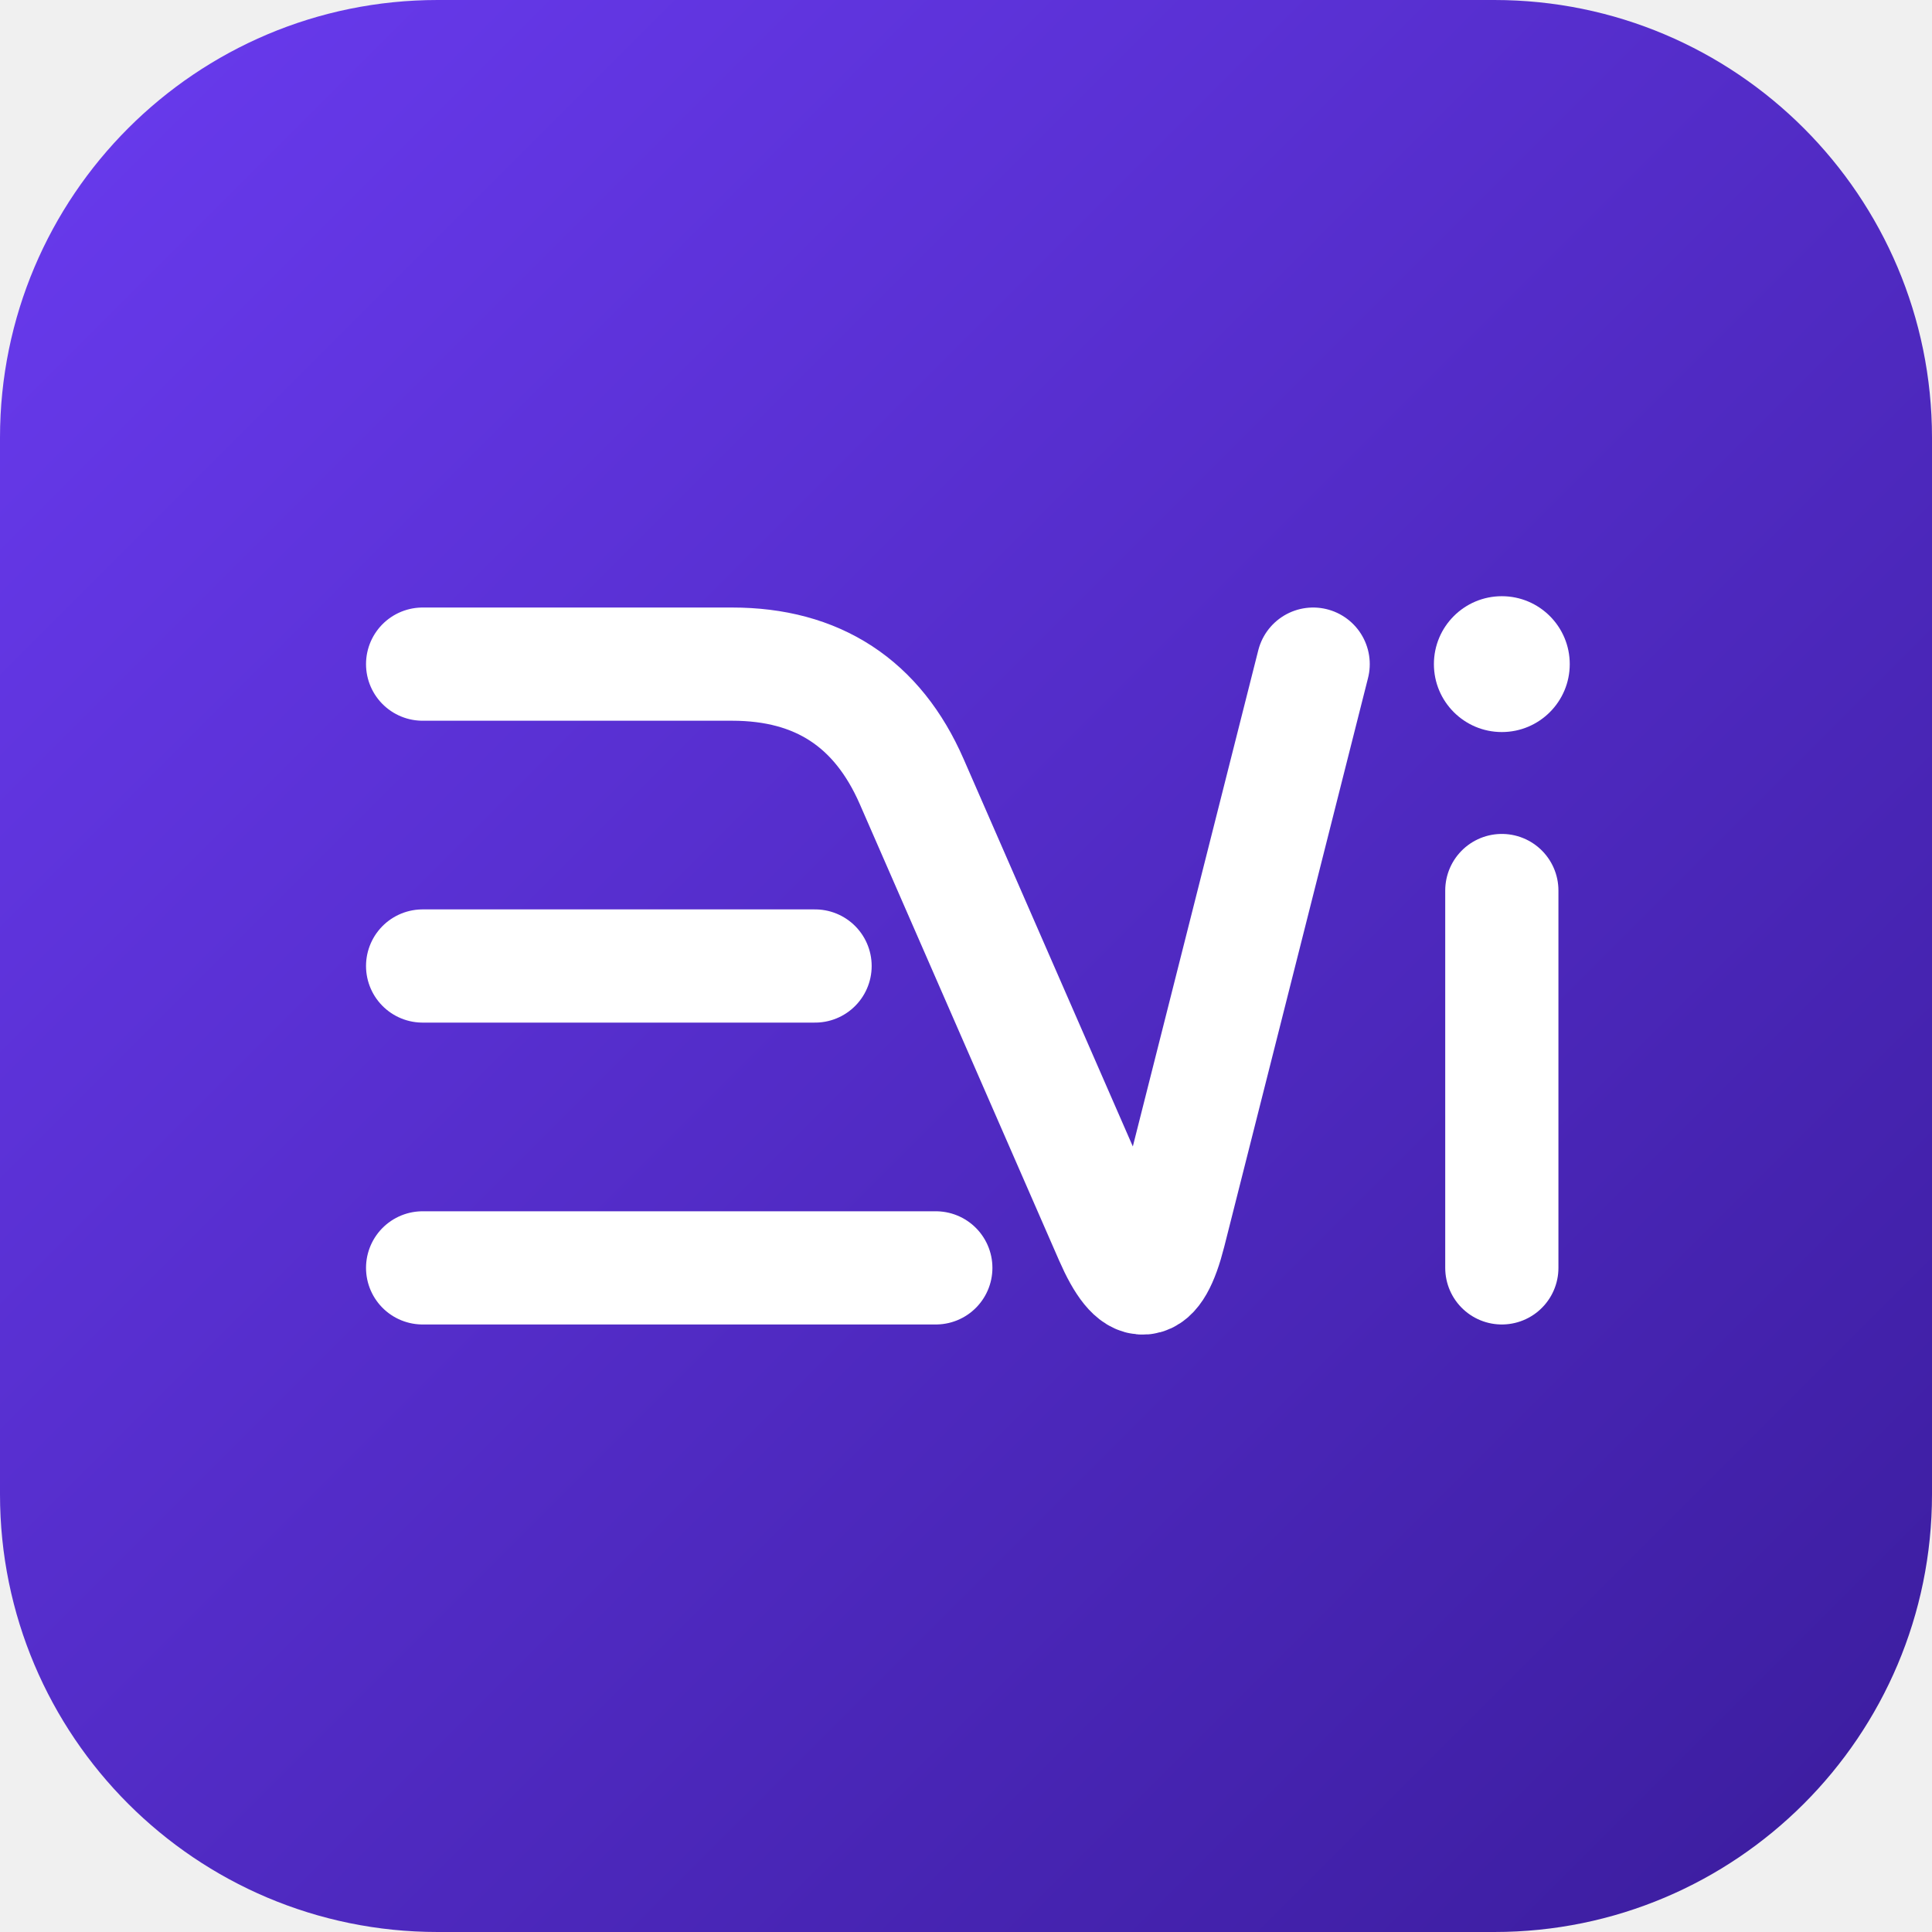
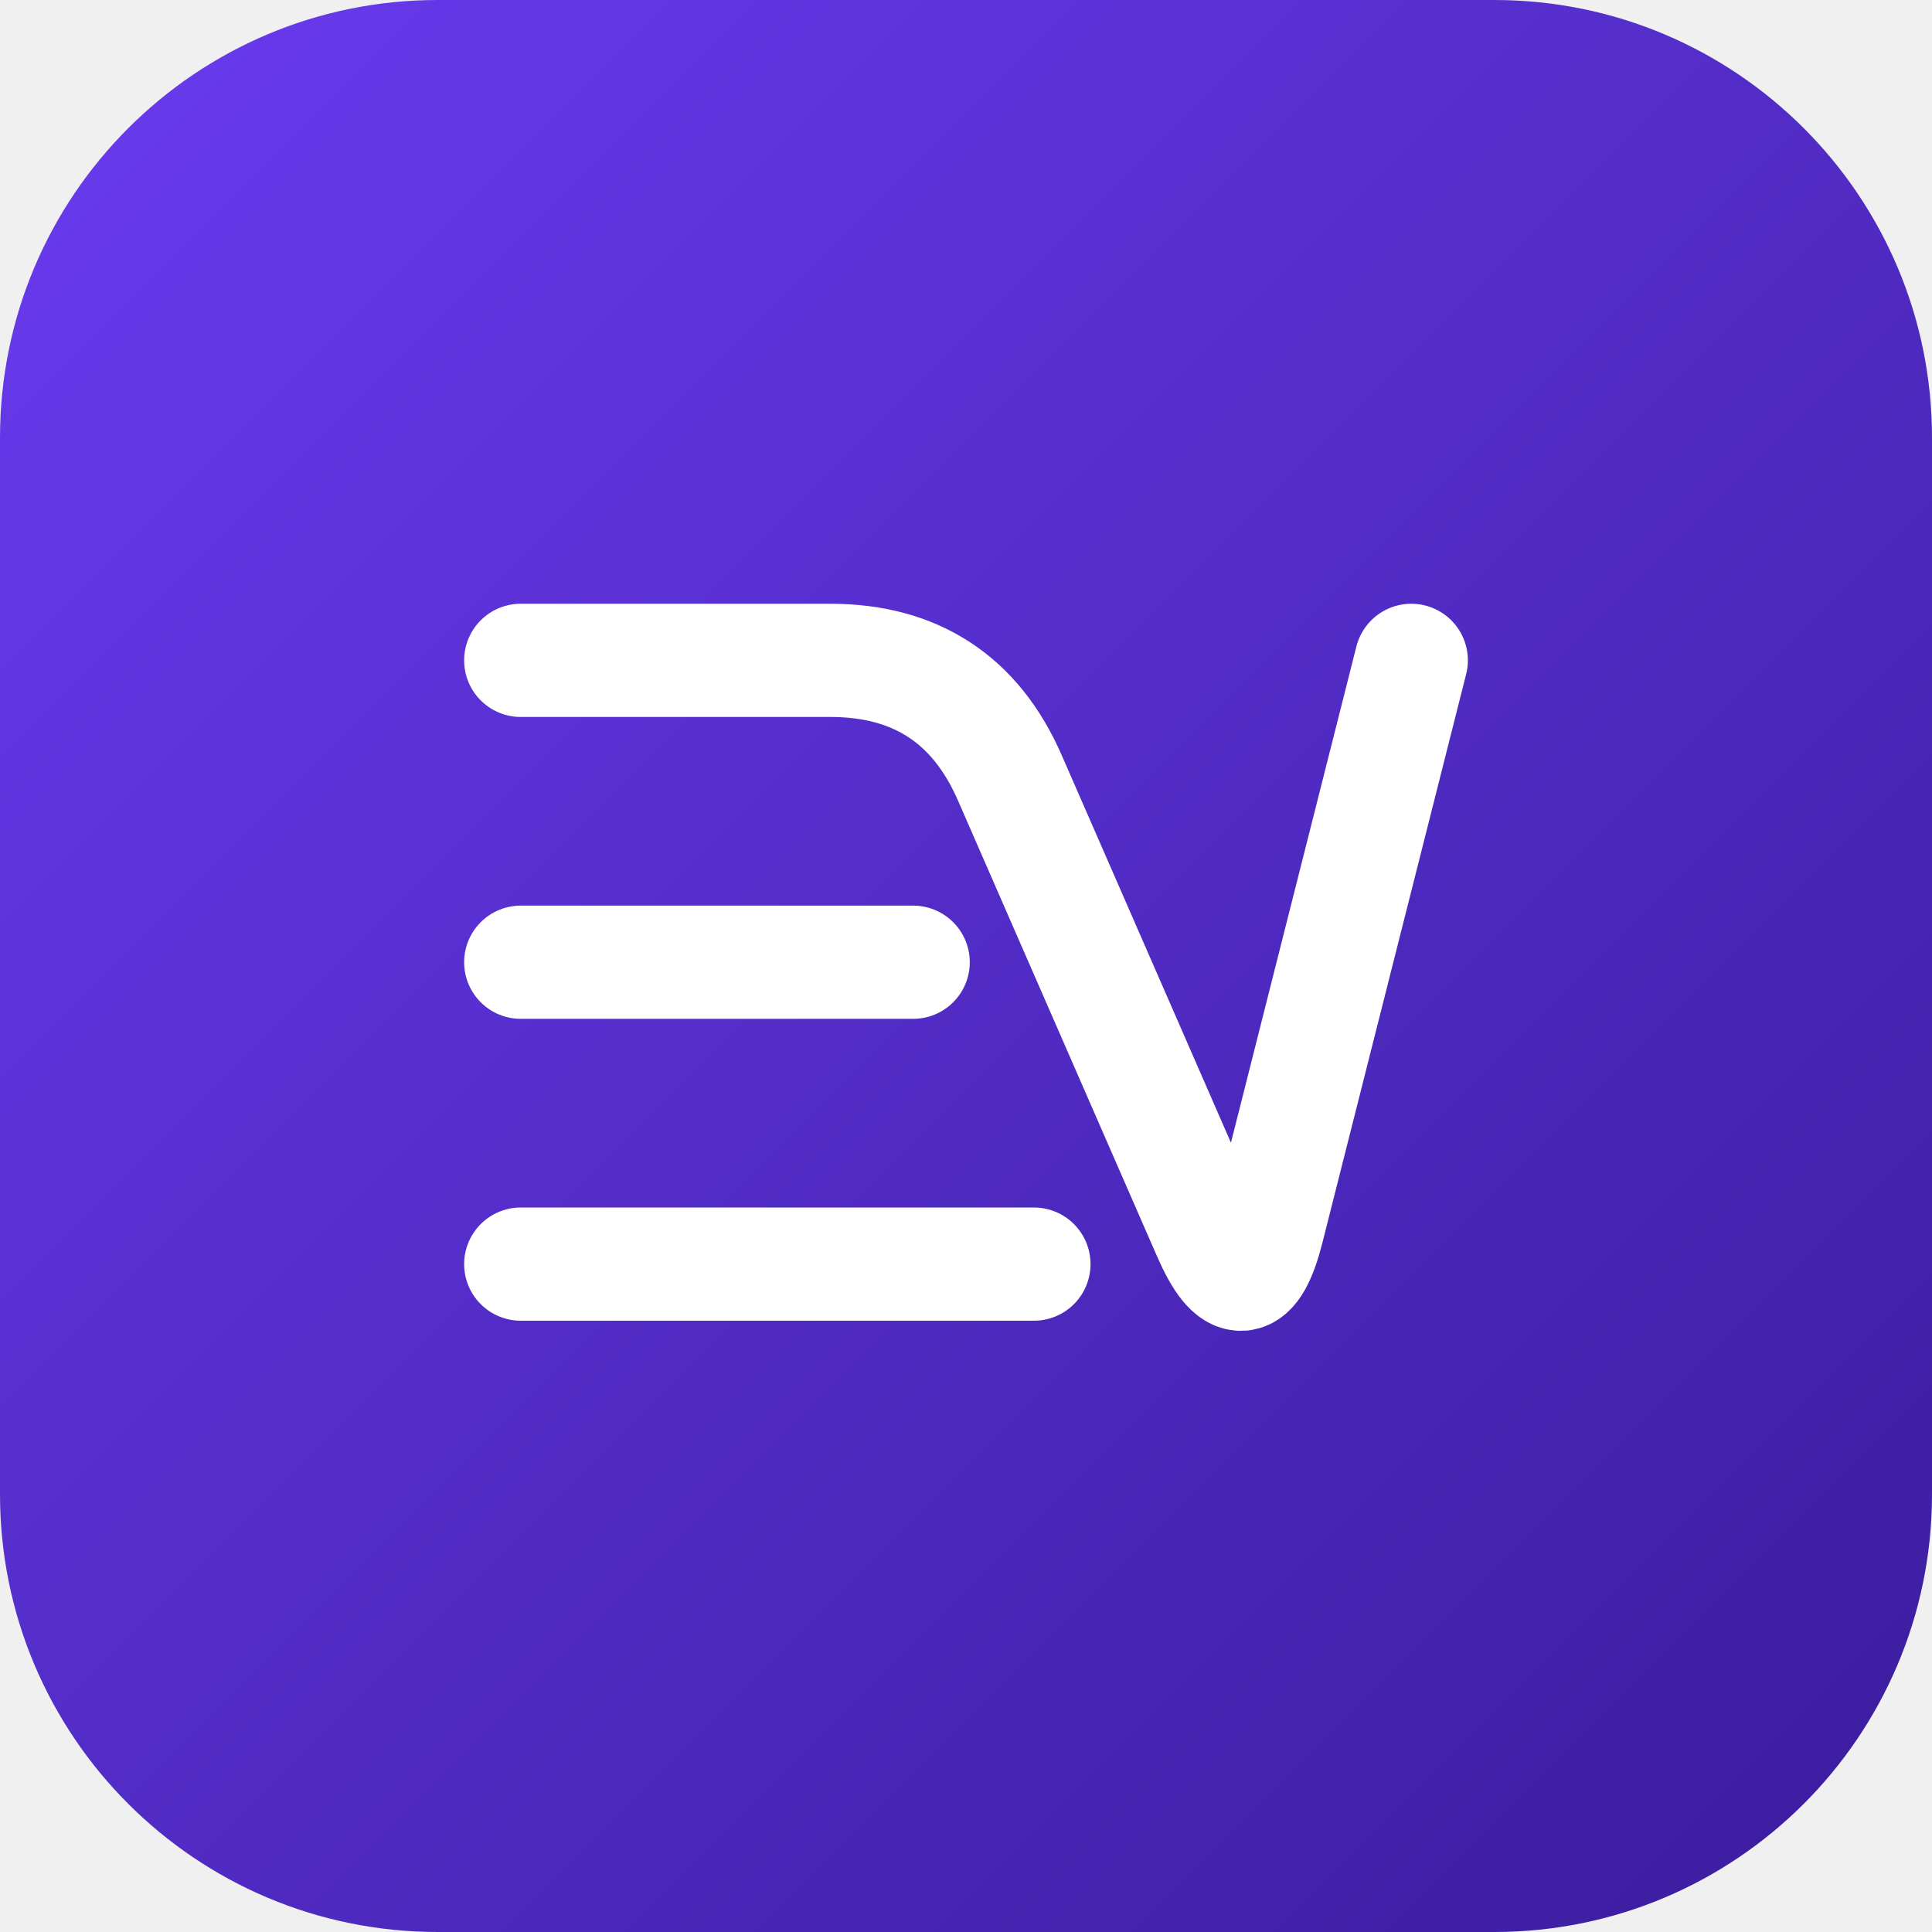
<svg xmlns="http://www.w3.org/2000/svg" viewBox="0 0 512 512" width="512" height="512" role="img" aria-label="EvidenTalent">
  <defs>
    <linearGradient id="bg" x1="0" y1="0" x2="1" y2="1">
      <stop offset="0" stop-color="#6A3BF0" />
      <stop offset="1" stop-color="#3A1C9C" />
    </linearGradient>
  </defs>
  <rect width="512" height="512" rx="116" fill="url(#bg)" />
-   <g fill="none" stroke="#fff" stroke-width="30" stroke-linecap="round" stroke-linejoin="round" transform="translate(32 0)">
+   <g fill="none" stroke="#fff" stroke-width="30" stroke-linecap="round" stroke-linejoin="round" transform="translate(58 -1)">
    <path d="M80 256H184M80 336H216" />
    <path d="M80 176H162Q196 176 209.6 207.1L262.4 328Q272 350 277.9 326.7L316 176" />
-     <path d="M366 236V336" />
-     <circle cx="366" cy="176" r="18" fill="#fff" stroke="none" />
  </g>
</svg>
